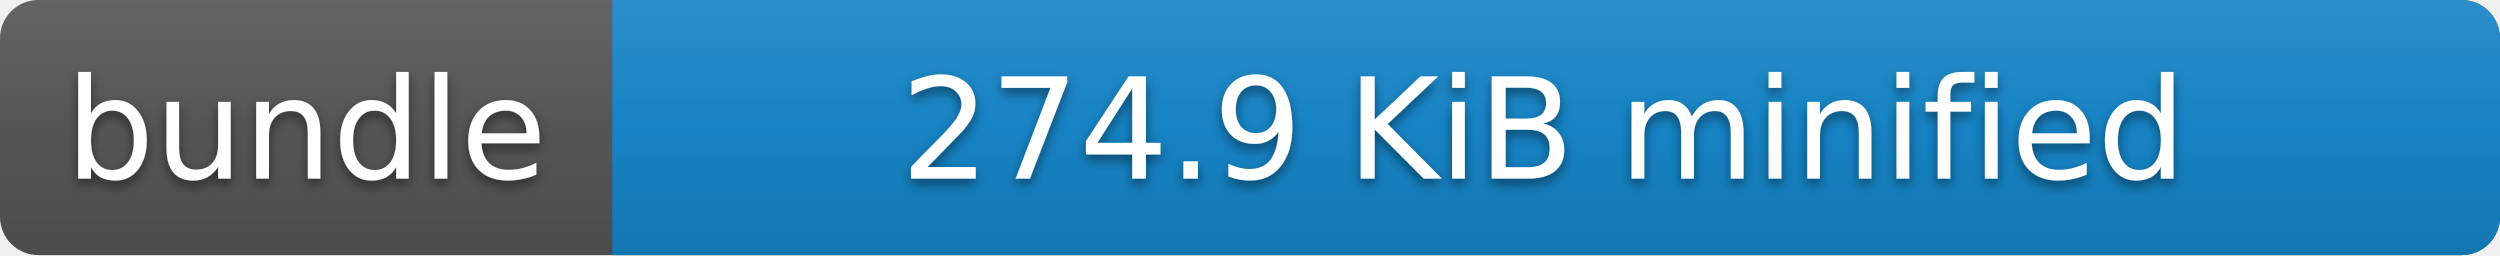
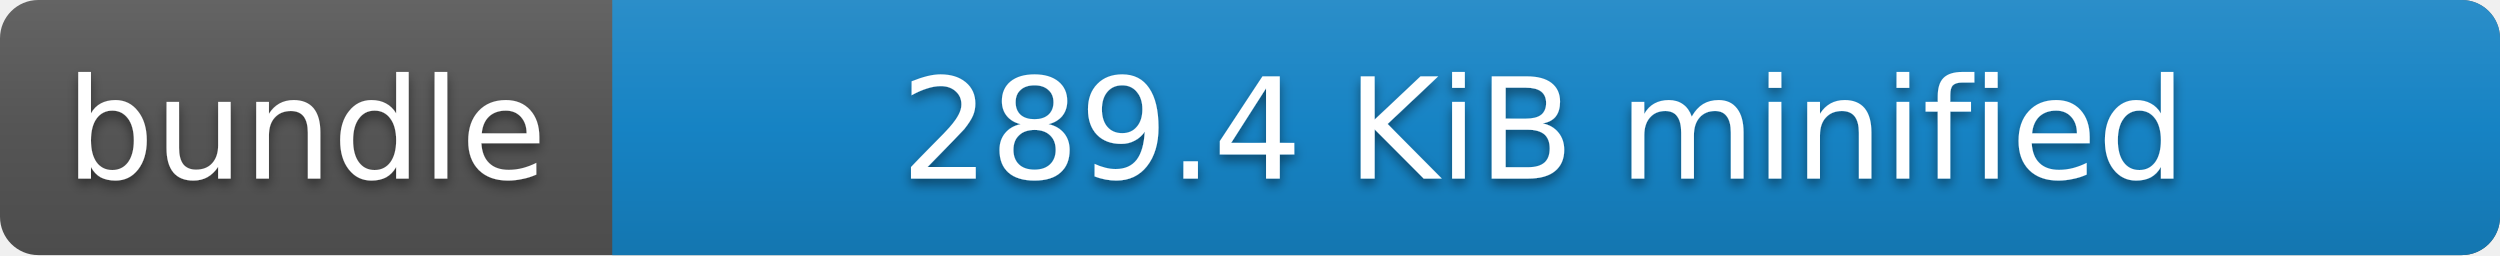
- <svg xmlns="http://www.w3.org/2000/svg" width="196" height="20" role="img" aria-label="bundle: 274.9 KiB minified">
+ <svg xmlns="http://www.w3.org/2000/svg" width="196" height="20" role="img" aria-label="bundle: 289.4 KiB minified">
  <defs>
    <filter id="text-shadow" x="-20%" y="-30%" width="140%" height="180%">
      <feDropShadow dx="0" dy="0.45" stdDeviation="0.45" flood-color="#000" flood-opacity="0.45" />
    </filter>
    <linearGradient id="panel-left" x1="0" y1="0" x2="0" y2="1">
      <stop offset="0%" stop-color="#646464" />
      <stop offset="50%" stop-color="#555" />
      <stop offset="100%" stop-color="#4C4C4C" />
    </linearGradient>
    <linearGradient id="panel-right" x1="0" y1="0" x2="0" y2="1">
      <stop offset="0%" stop-color="#2B8EC9" />
      <stop offset="50%" stop-color="#1683c4" />
      <stop offset="100%" stop-color="#1476B0" />
    </linearGradient>
  </defs>
  <rect width="196" height="20" rx="3" fill="url(#panel-left)" />
  <path fill="url(#panel-right)" d="M48 0h145a3 3 0 0 1 3 3v14a3 3 0 0 1-3 3H48z" />
  <text filter="url(#text-shadow)" x="24" y="14" fill="#fff" font-family="Verdana,DejaVu Sans,sans-serif" font-size="11" text-anchor="middle">bundle</text>
-   <text filter="url(#text-shadow)" x="121" y="14" fill="#fff" font-family="Verdana,DejaVu Sans,sans-serif" font-size="11" text-anchor="middle">274.9 KiB minified</text>
+   <text filter="url(#text-shadow)" x="121" y="14" fill="#fff" font-family="Verdana,DejaVu Sans,sans-serif" font-size="11" text-anchor="middle">289.4 KiB minified</text>
</svg>
